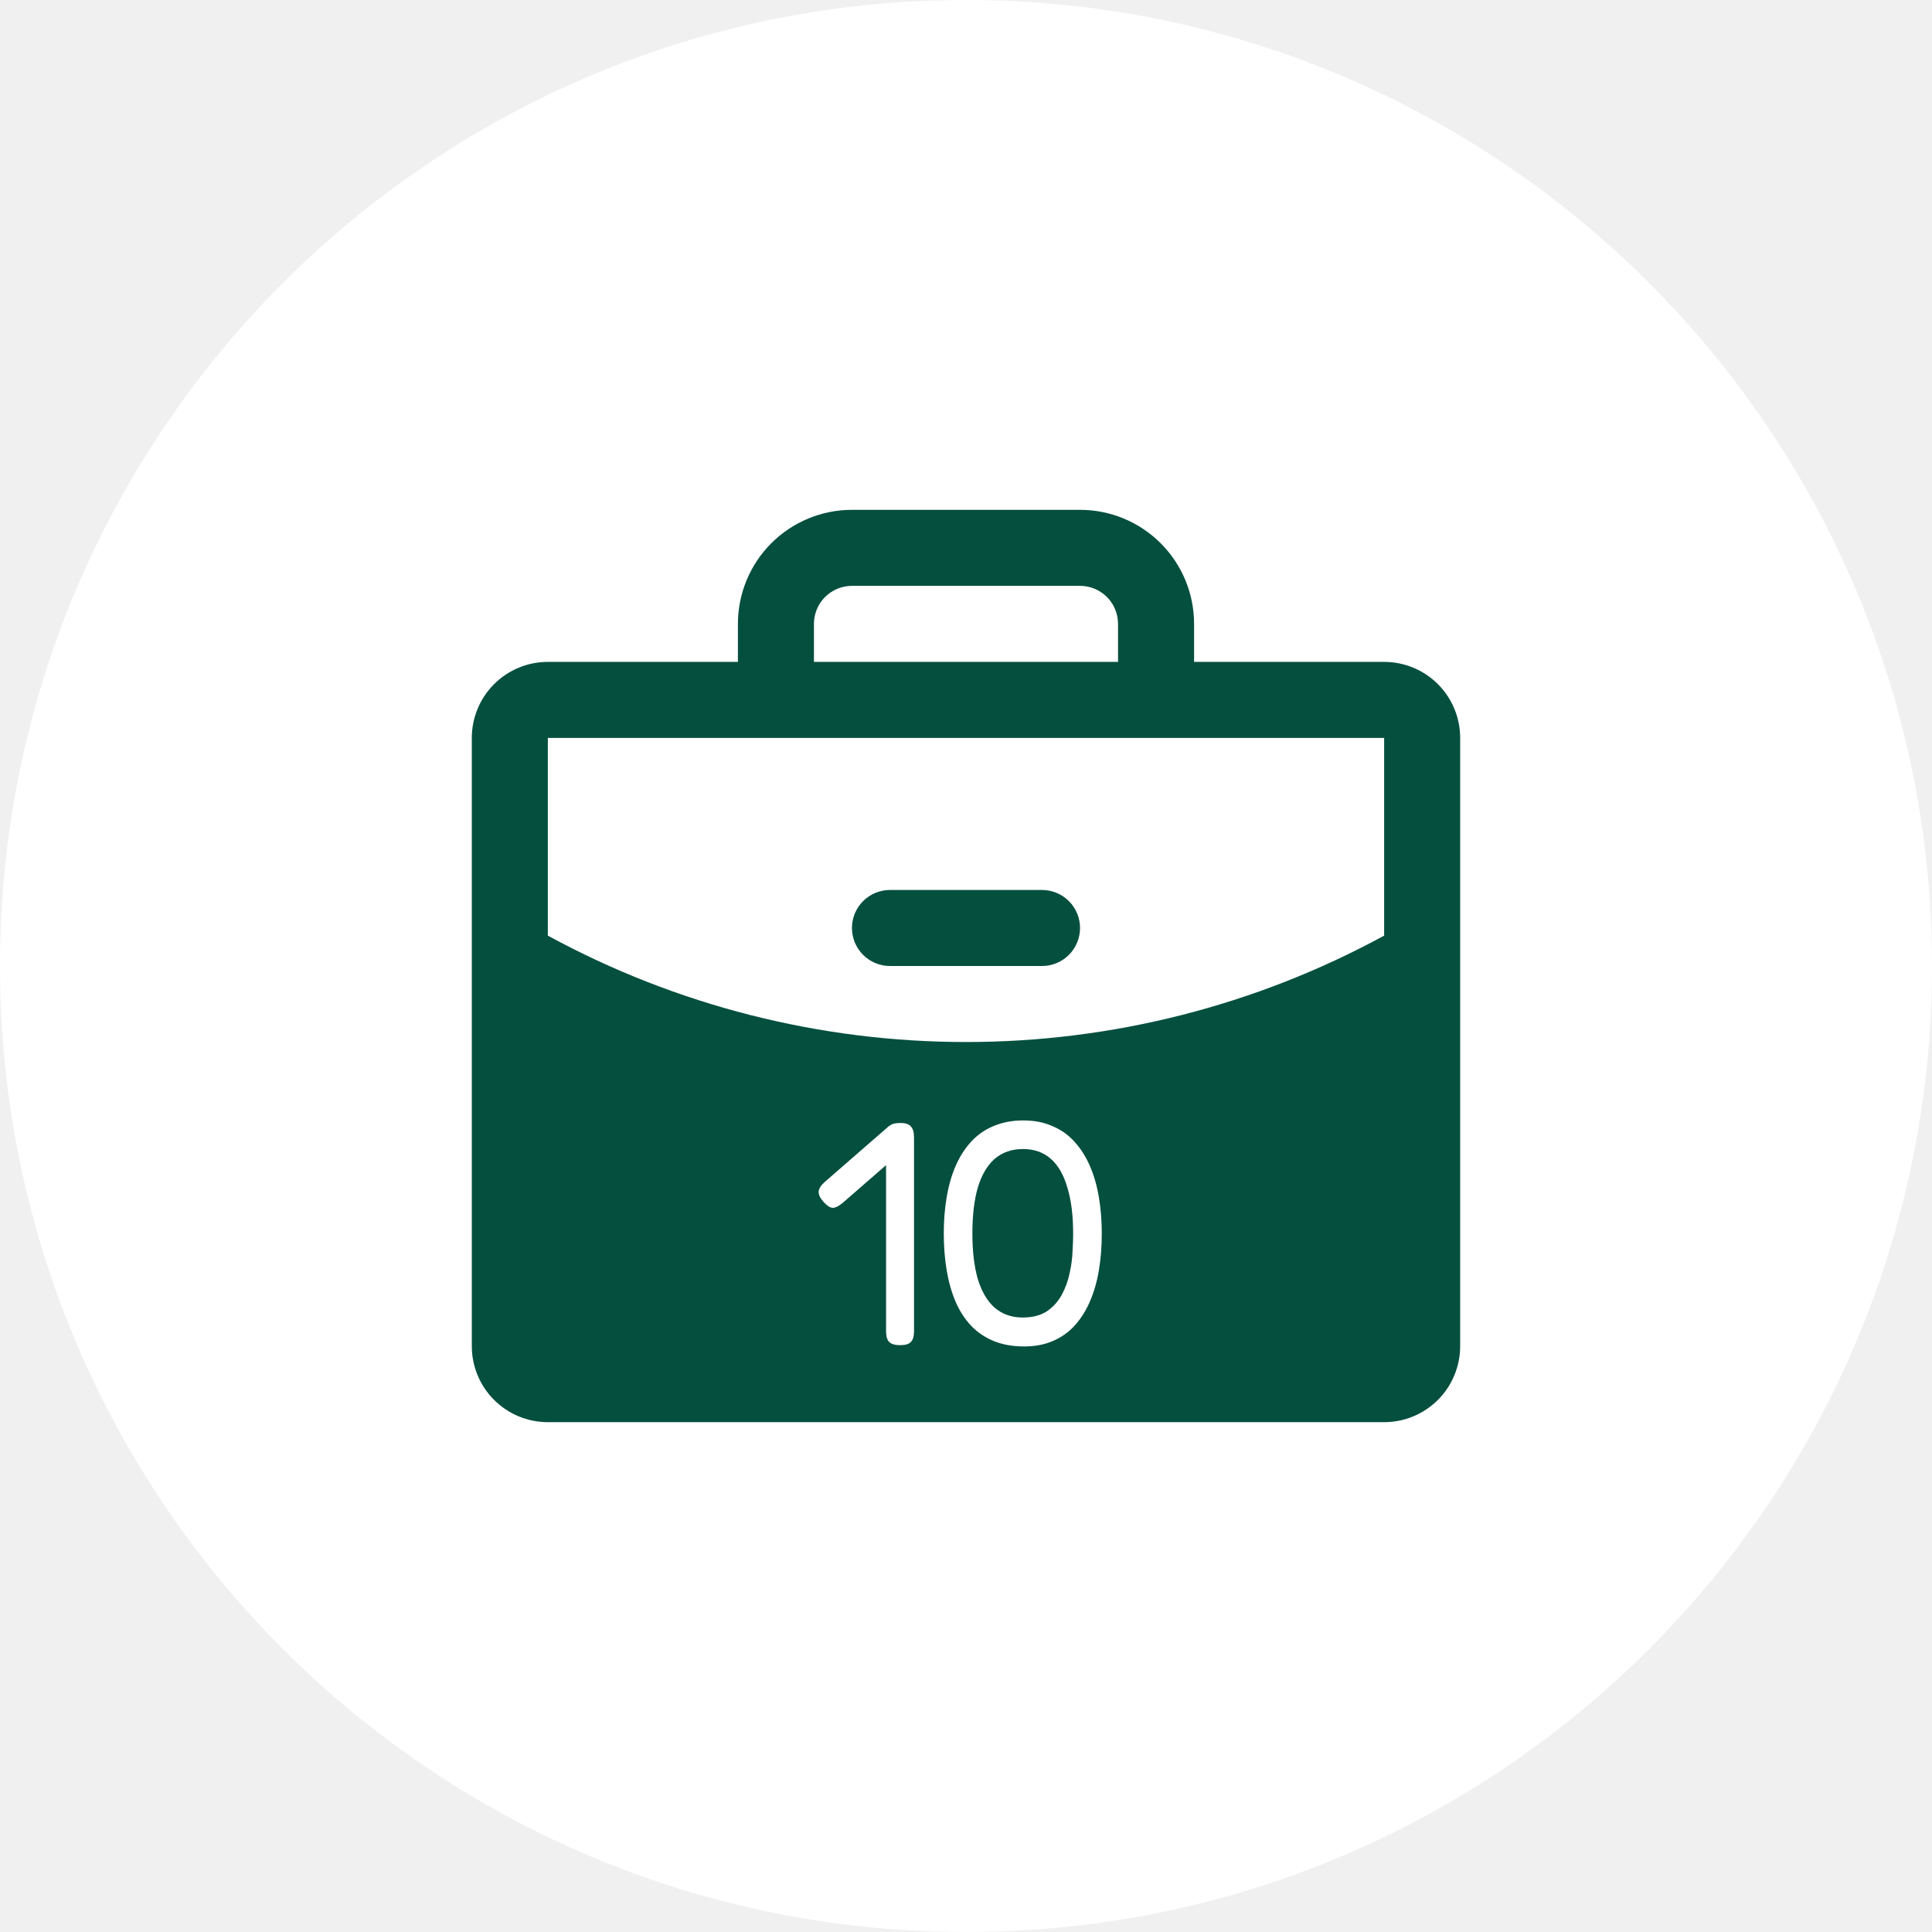
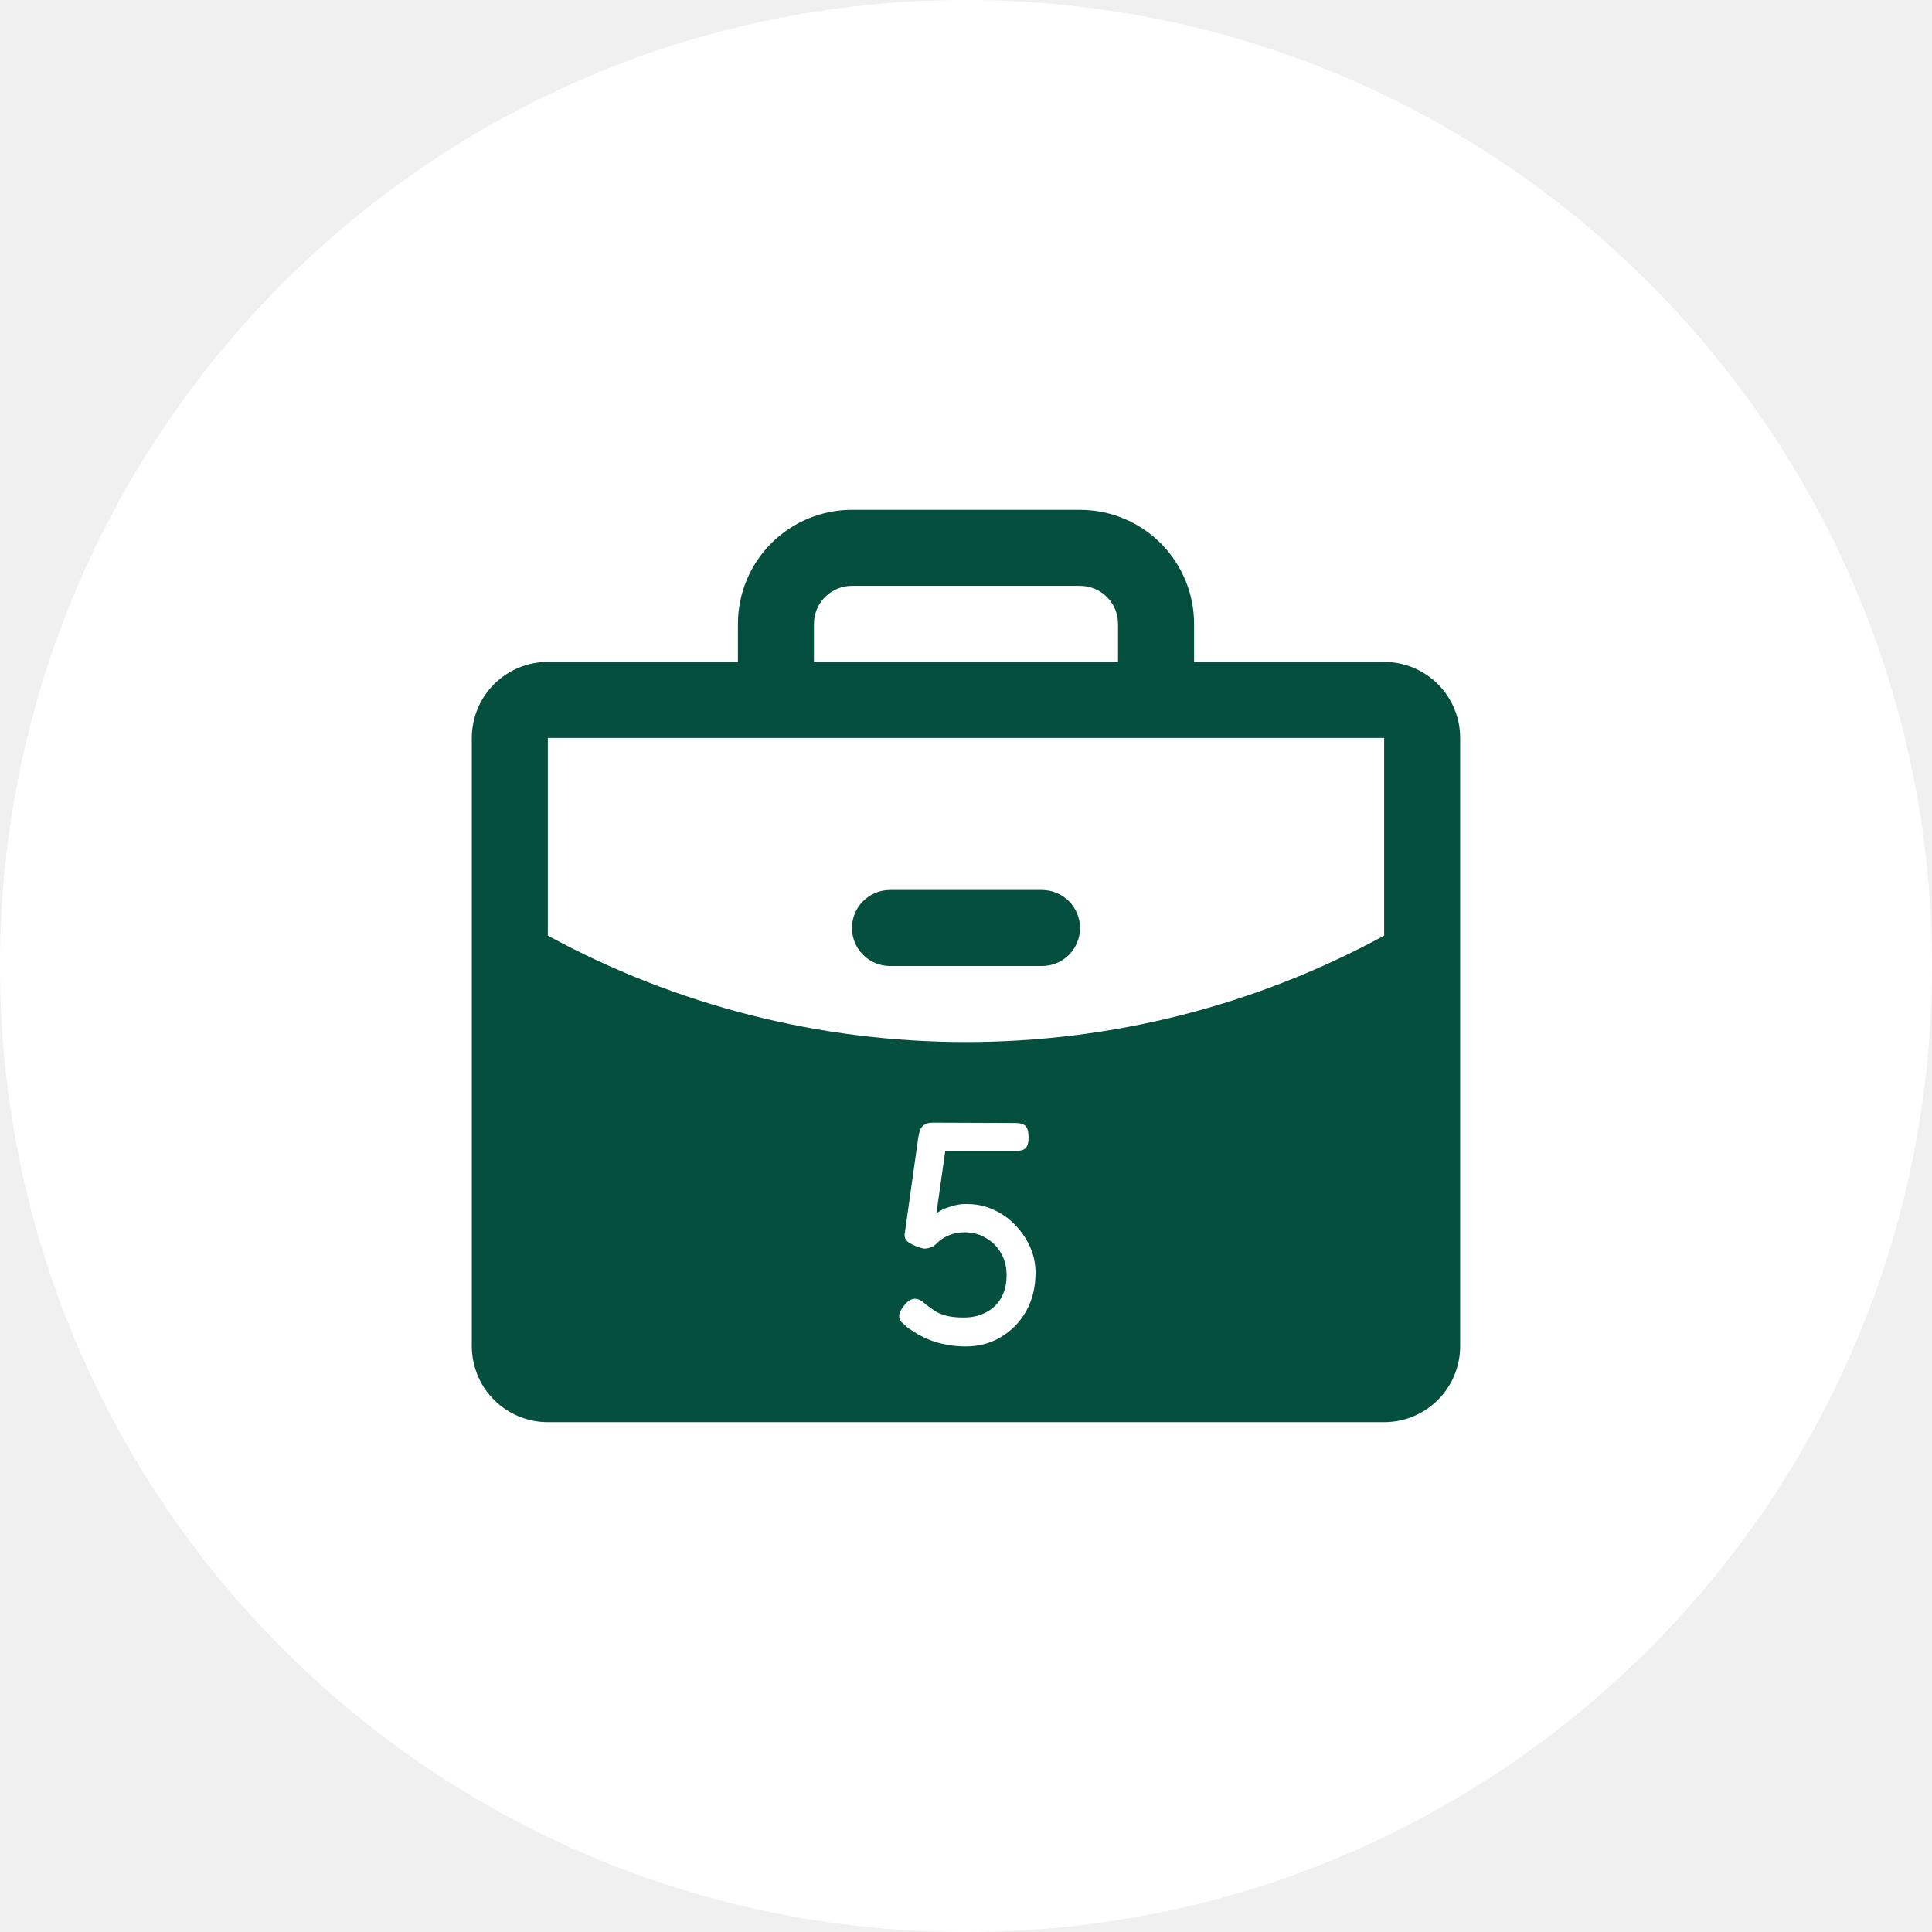
<svg xmlns="http://www.w3.org/2000/svg" width="72" height="72" viewBox="0 0 72 72" fill="none">
  <rect width="72" height="72" rx="36" fill="white" />
  <path d="M40.25 34.583C40.25 34.959 40.1 35.319 39.835 35.585C39.569 35.851 39.209 36 38.833 36H33.166C32.791 36 32.43 35.851 32.165 35.585C31.899 35.319 31.75 34.959 31.75 34.583C31.75 34.208 31.899 33.847 32.165 33.582C32.43 33.316 32.791 33.167 33.166 33.167H38.833C39.209 33.167 39.569 33.316 39.835 33.582C40.1 33.847 40.25 34.208 40.25 34.583ZM54.416 27.5V50.167C54.416 50.918 54.118 51.639 53.587 52.17C53.055 52.702 52.335 53 51.583 53H20.416C19.665 53 18.944 52.702 18.413 52.17C17.881 51.639 17.583 50.918 17.583 50.167V27.5C17.583 26.749 17.881 26.028 18.413 25.497C18.944 24.965 19.665 24.667 20.416 24.667H27.5V23.25C27.5 22.123 27.948 21.042 28.744 20.245C29.542 19.448 30.623 19 31.75 19H40.25C41.377 19 42.458 19.448 43.255 20.245C44.052 21.042 44.5 22.123 44.5 23.25V24.667H51.583C52.335 24.667 53.055 24.965 53.587 25.497C54.118 26.028 54.416 26.749 54.416 27.5ZM30.333 24.667H41.666V23.25C41.666 22.874 41.517 22.514 41.252 22.248C40.986 21.983 40.626 21.833 40.25 21.833H31.75C31.374 21.833 31.014 21.983 30.748 22.248C30.482 22.514 30.333 22.874 30.333 23.25V24.667ZM51.583 34.868V27.5H20.416V34.868C25.198 37.471 30.556 38.834 36 38.833C41.444 38.834 46.801 37.471 51.583 34.868Z" fill="#054F3E" />
-   <path d="M33.542 50.13C33.345 50.13 33.206 50.087 33.127 50C33.056 49.921 33.021 49.787 33.021 49.597V42.371C33.021 42.174 33.06 42.039 33.139 41.968C33.218 41.889 33.356 41.85 33.554 41.85C33.743 41.85 33.874 41.893 33.945 41.98C34.024 42.059 34.063 42.197 34.063 42.395V49.609C34.063 49.799 34.024 49.933 33.945 50.012C33.874 50.091 33.739 50.13 33.542 50.13ZM31.41 44.823C31.26 44.95 31.133 45.013 31.031 45.013C30.928 45.005 30.813 44.93 30.687 44.788C30.561 44.645 30.502 44.519 30.509 44.409C30.517 44.29 30.6 44.164 30.758 44.029L33.044 42.039C33.179 41.913 33.301 41.858 33.412 41.873C33.522 41.881 33.641 41.953 33.767 42.087C33.893 42.221 33.953 42.347 33.945 42.466C33.937 42.576 33.85 42.703 33.684 42.845L31.41 44.823ZM38.157 50.178C37.739 50.178 37.364 50.111 37.032 49.976C36.708 49.842 36.428 49.653 36.191 49.408C35.954 49.155 35.76 48.855 35.61 48.507C35.46 48.152 35.35 47.761 35.279 47.335C35.208 46.908 35.172 46.45 35.172 45.961C35.172 45.487 35.208 45.04 35.279 44.622C35.35 44.195 35.46 43.808 35.61 43.461C35.76 43.113 35.95 42.813 36.179 42.561C36.416 42.3 36.696 42.103 37.02 41.968C37.352 41.826 37.723 41.755 38.134 41.755C38.544 41.755 38.907 41.826 39.223 41.968C39.547 42.103 39.824 42.3 40.053 42.561C40.282 42.813 40.471 43.113 40.621 43.461C40.771 43.808 40.882 44.195 40.953 44.622C41.024 45.048 41.06 45.498 41.06 45.972C41.06 46.454 41.024 46.908 40.953 47.335C40.882 47.761 40.771 48.148 40.621 48.495C40.471 48.843 40.282 49.143 40.053 49.396C39.824 49.649 39.551 49.842 39.235 49.976C38.927 50.111 38.568 50.178 38.157 50.178ZM38.11 49.1C38.481 49.1 38.785 49.021 39.022 48.863C39.259 48.697 39.445 48.488 39.579 48.235C39.713 47.982 39.808 47.718 39.863 47.441C39.926 47.157 39.962 46.888 39.97 46.636C39.986 46.383 39.993 46.182 39.993 46.032V45.961C39.993 45.297 39.922 44.732 39.78 44.267C39.646 43.793 39.441 43.433 39.164 43.188C38.888 42.944 38.54 42.821 38.122 42.821C37.703 42.821 37.352 42.944 37.067 43.188C36.791 43.433 36.582 43.789 36.44 44.255C36.305 44.721 36.238 45.293 36.238 45.972C36.238 46.636 36.305 47.2 36.44 47.666C36.582 48.132 36.791 48.488 37.067 48.733C37.352 48.977 37.699 49.1 38.11 49.1Z" fill="white" />
+   <path d="M35.997 50.178C35.721 50.178 35.472 50.154 35.251 50.107C35.038 50.067 34.84 50.012 34.658 49.941C34.485 49.87 34.323 49.791 34.173 49.704C34.031 49.617 33.9 49.53 33.782 49.443C33.703 49.372 33.636 49.309 33.581 49.254C33.533 49.198 33.509 49.131 33.509 49.052C33.509 48.997 33.521 48.938 33.545 48.875C33.577 48.811 33.628 48.736 33.699 48.65C33.77 48.555 33.837 48.492 33.9 48.46C33.971 48.42 34.035 48.401 34.09 48.401C34.137 48.401 34.193 48.413 34.256 48.436C34.319 48.46 34.402 48.519 34.505 48.614C34.599 48.685 34.702 48.76 34.812 48.839C34.931 48.918 35.077 48.981 35.251 49.029C35.425 49.076 35.646 49.1 35.914 49.1C36.23 49.1 36.507 49.036 36.743 48.91C36.988 48.784 37.178 48.602 37.312 48.365C37.446 48.128 37.513 47.848 37.513 47.524C37.513 47.208 37.442 46.932 37.3 46.695C37.166 46.458 36.98 46.272 36.743 46.138C36.507 45.996 36.246 45.925 35.962 45.925C35.819 45.925 35.685 45.941 35.559 45.972C35.432 46.004 35.314 46.051 35.203 46.114C35.101 46.17 35.01 46.237 34.931 46.316C34.876 46.371 34.824 46.415 34.777 46.446C34.737 46.47 34.686 46.49 34.623 46.505C34.552 46.529 34.481 46.537 34.41 46.529C34.339 46.513 34.24 46.482 34.114 46.434C33.971 46.371 33.869 46.312 33.806 46.257C33.742 46.201 33.711 46.122 33.711 46.02L34.22 42.395C34.236 42.308 34.256 42.225 34.279 42.146C34.303 42.059 34.35 41.988 34.422 41.933C34.501 41.87 34.611 41.838 34.753 41.838L37.833 41.85C37.936 41.85 38.023 41.862 38.094 41.885C38.173 41.909 38.232 41.96 38.272 42.039C38.311 42.118 38.331 42.237 38.331 42.395C38.331 42.537 38.311 42.644 38.272 42.715C38.232 42.786 38.177 42.833 38.106 42.857C38.035 42.88 37.948 42.892 37.845 42.892H35.227L34.895 45.226C34.99 45.147 35.097 45.084 35.215 45.036C35.342 44.989 35.468 44.95 35.594 44.918C35.721 44.886 35.843 44.871 35.962 44.871H36.044C36.384 44.871 36.704 44.938 37.004 45.072C37.312 45.206 37.581 45.392 37.809 45.629C38.047 45.866 38.236 46.138 38.378 46.446C38.52 46.754 38.591 47.082 38.591 47.429C38.591 47.966 38.477 48.44 38.248 48.851C38.019 49.262 37.707 49.585 37.312 49.822C36.925 50.059 36.487 50.178 35.997 50.178Z" fill="white" />
</svg>
